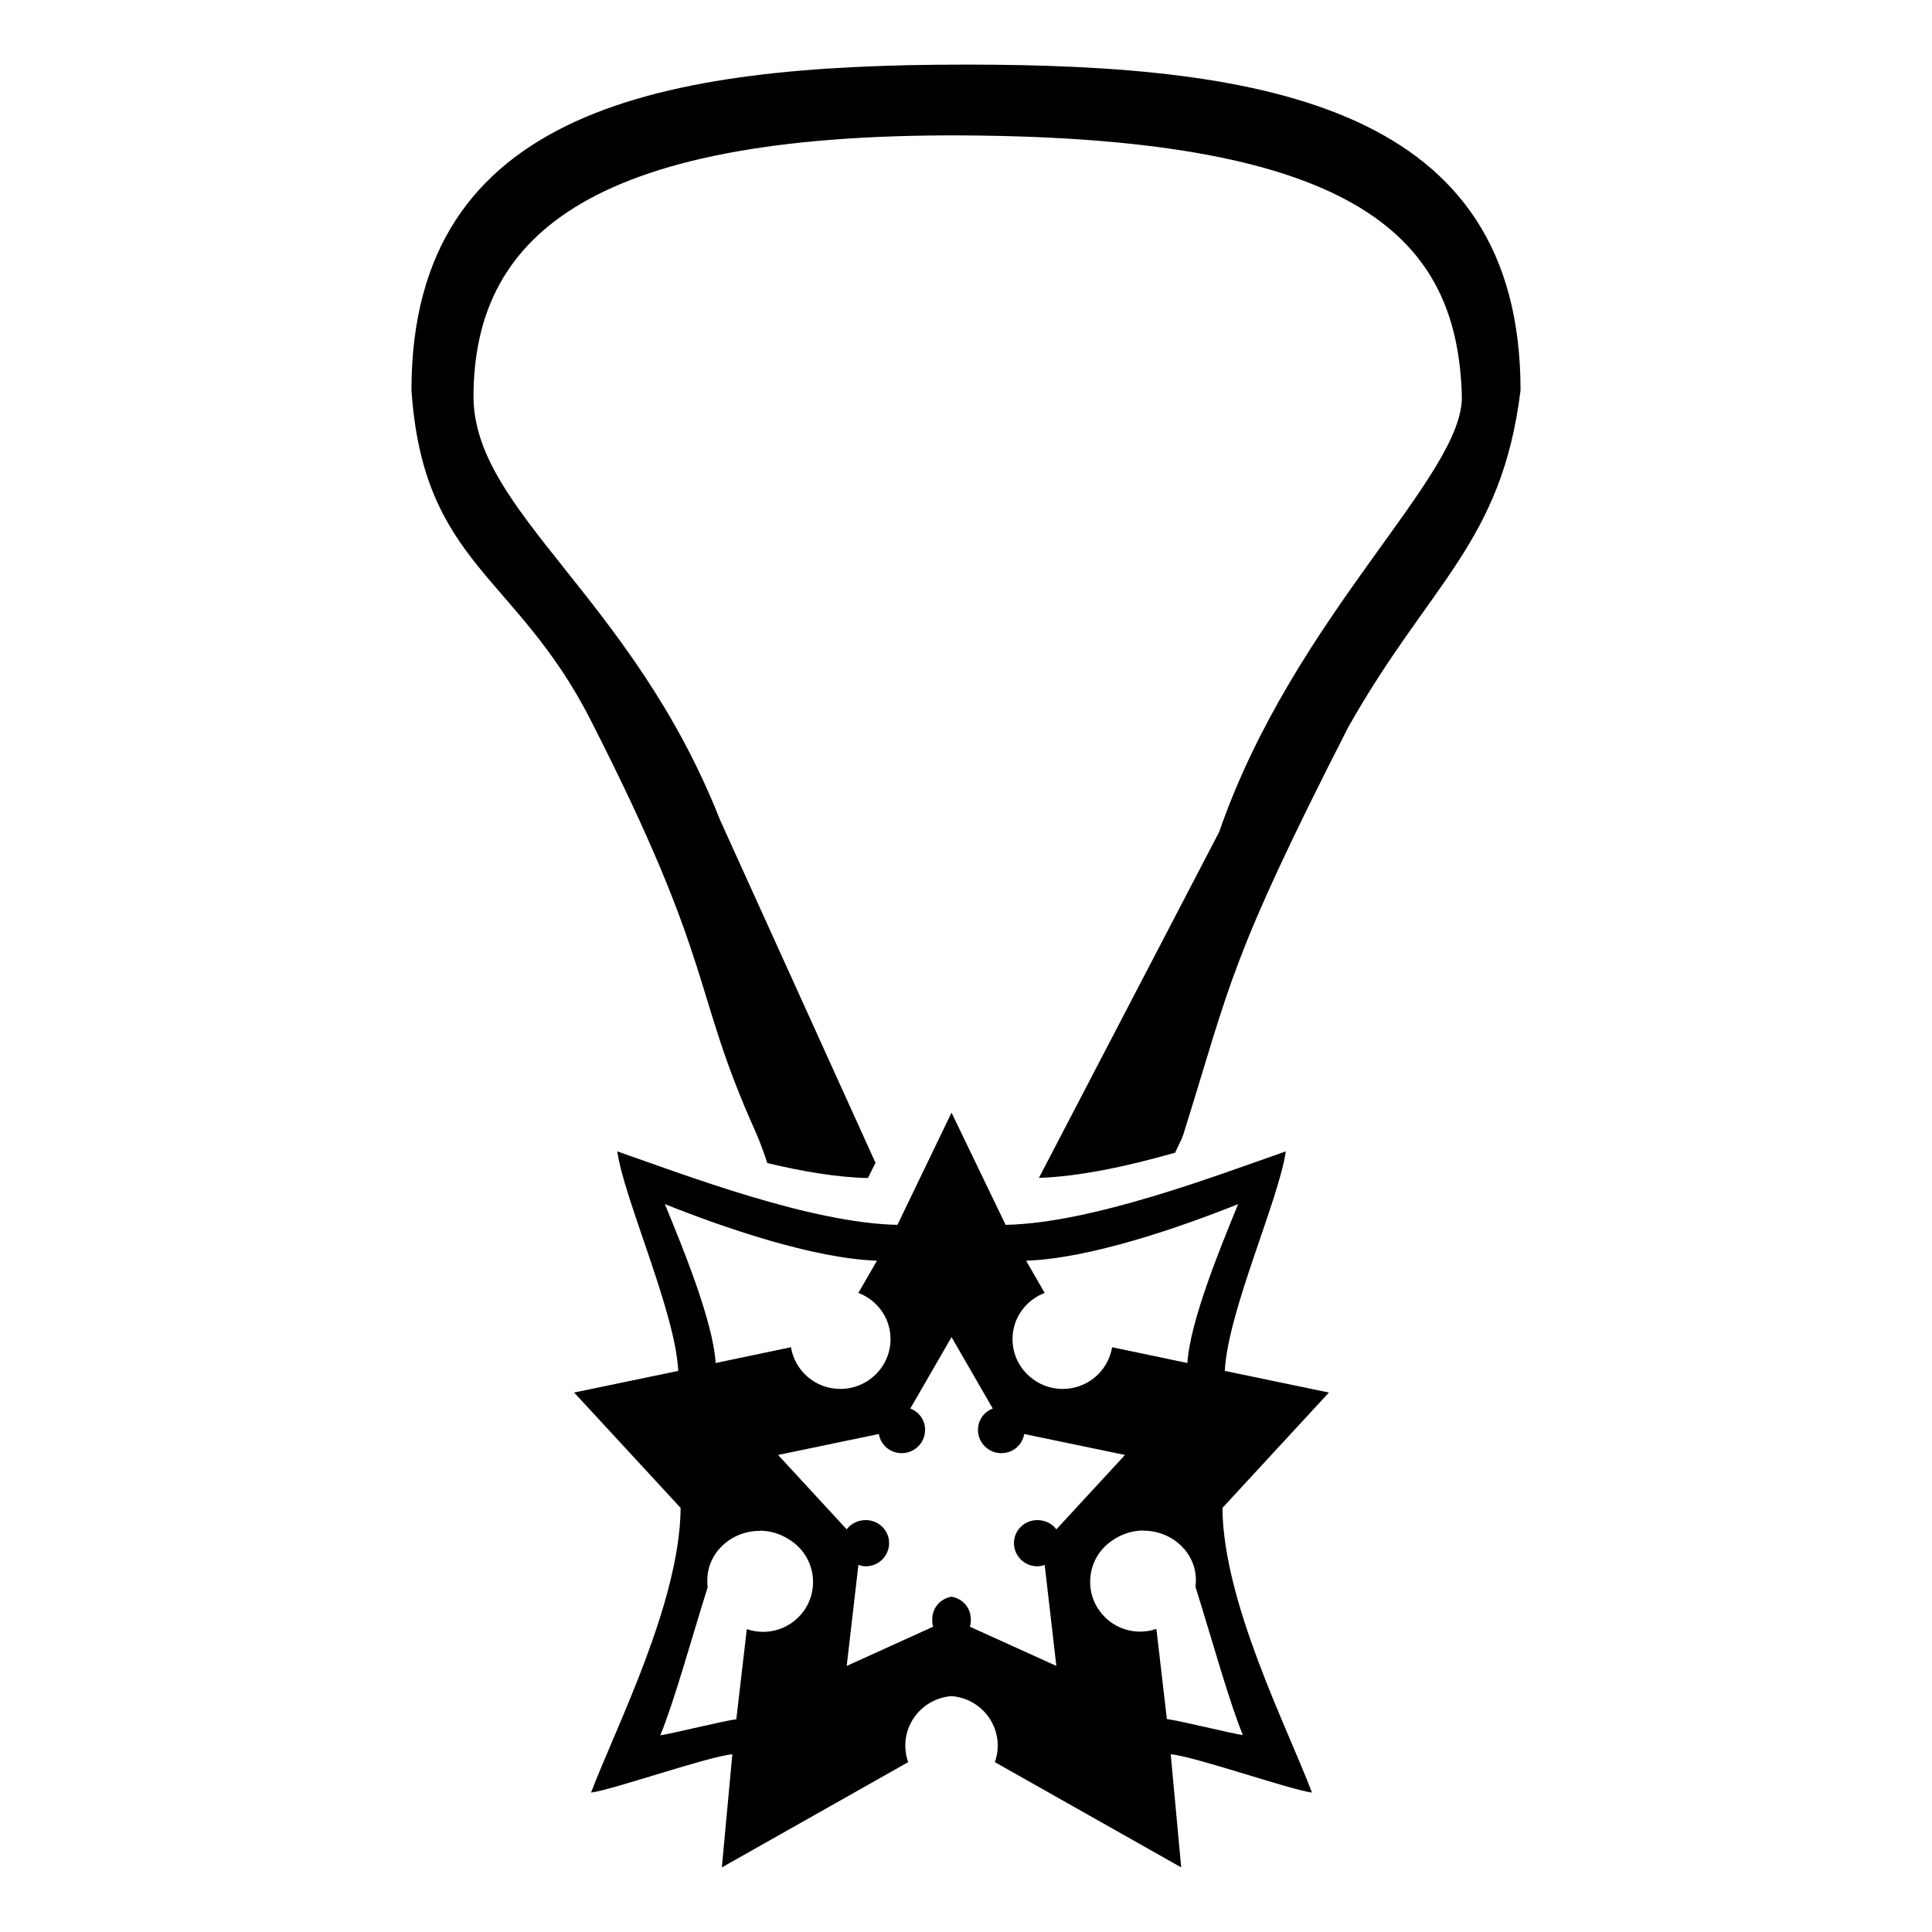
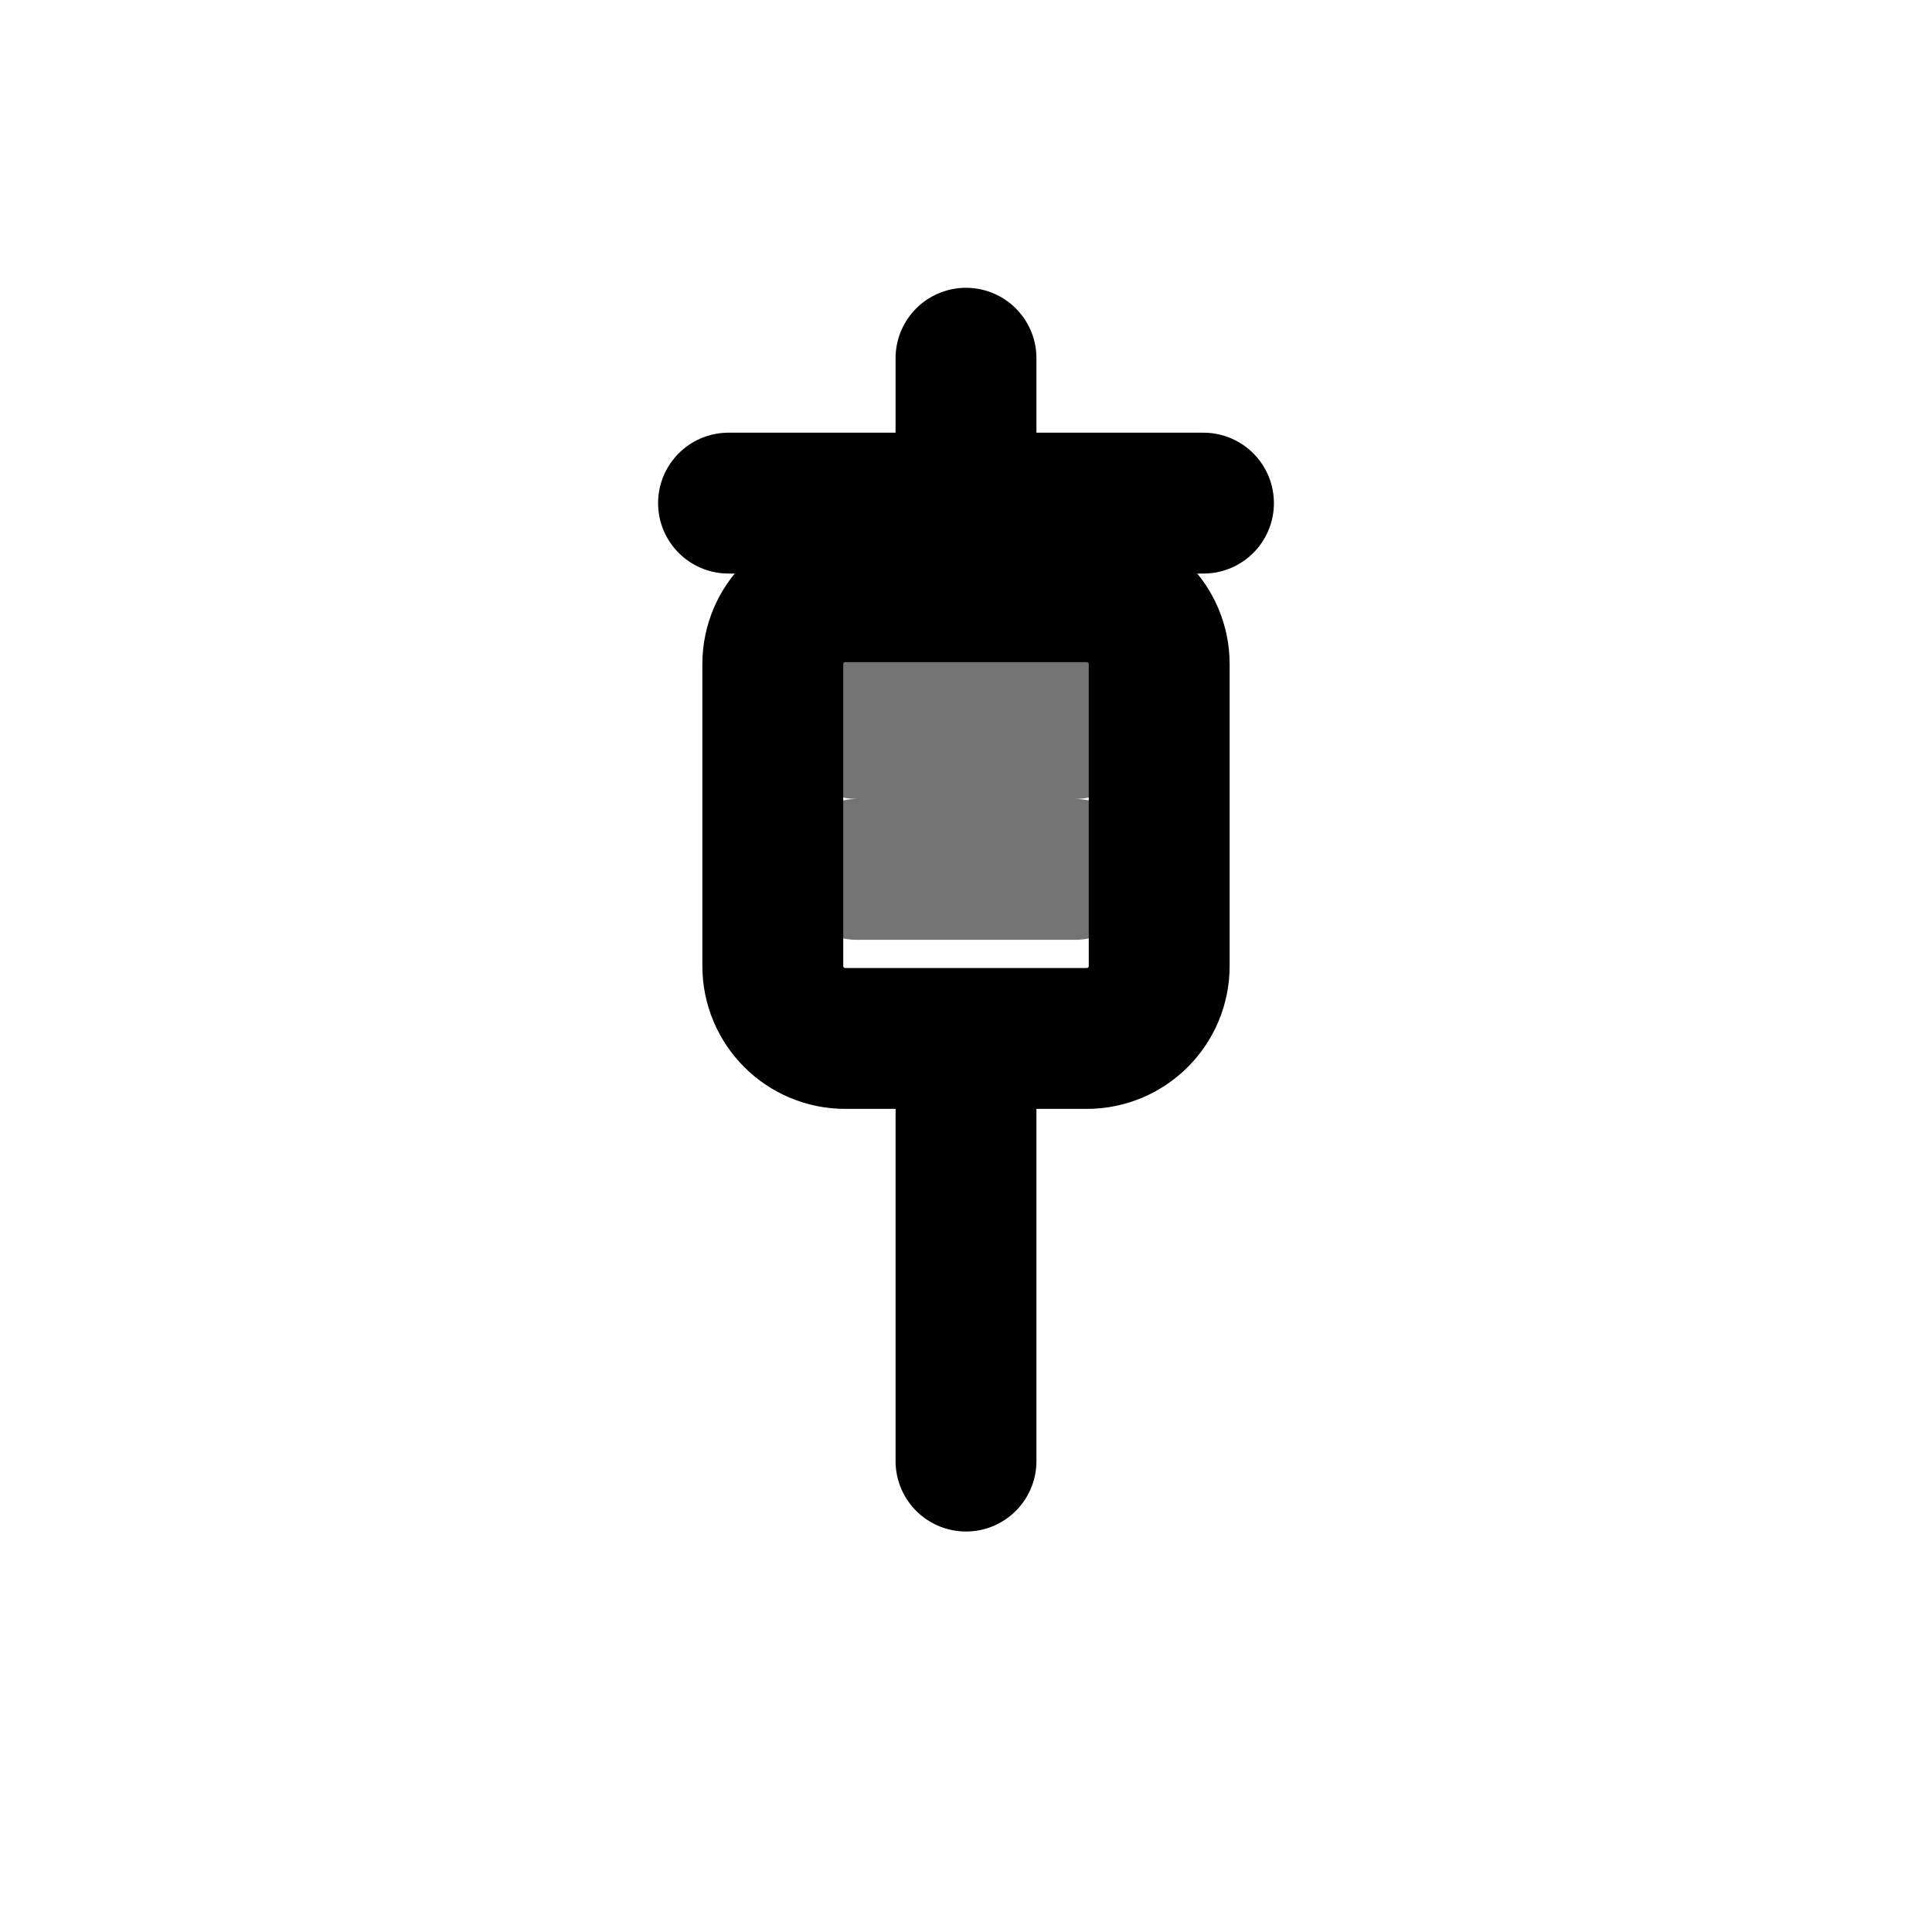
- <svg xmlns="http://www.w3.org/2000/svg" viewBox="0 0 512 512">
-   <path fill="currentColor" d="M256 17.12c-80.055 0-146.96 11.46-146.96 86.294 3.176 46.31 27.865 48.73 47.546 87.525 33.323 65.317 26.562 70.923 43.5 108.67 1.202 2.678 2.27 5.576 3.26 8.61 9.382 2.25 18.562 3.807 26.664 3.973l2.008-4.035-41.237-90.95c-23.33-59.194-65.534-81.684-65.303-112.478.303-40.477 28.157-69.41 129.843-68.84 105.162.587 130.883 27.404 132.082 68.973.612 21.207-44.356 58.01-64.32 115.63l-47.756 91.66c10.88-.37 23.584-3.116 36.098-6.678.71-1.71 1.687-3.282 2.213-4.96 12.574-40.15 12.044-45.83 43.636-107.757 21.512-38.208 40.718-48.8 45.686-89.344 0-74.833-66.905-86.295-146.96-86.295zm-3.834 277.737L237.834 324.6c-23.02-.476-55.97-13.1-74.252-19.473 1.806 12.728 15.387 42.465 16.162 58.176l-27.592 5.732 28.225 30.58c-.227 25.06-17.045 57.838-23.74 75.438 5.747-.733 31.057-9.59 37.44-10.155L191.3 494.88l49.374-27.892c-.48-1.364-.76-2.83-.76-4.36 0-6.958 5.38-12.63 12.25-13.14 6.87.51 12.248 6.182 12.248 13.14 0 1.532-.282 2.996-.758 4.36l49.375 27.893-2.776-29.982c6.384.567 31.694 9.422 37.44 10.155-6.694-17.6-23.5-50.38-23.74-75.438l28.224-30.58-27.592-5.732c.776-15.71 14.36-45.448 16.164-58.176-18.283 6.375-51.23 19-74.252 19.473l-14.332-29.743zm-75.957 24.247c15.53 6.215 39.34 14.43 56.194 14.992l-4.925 8.54c4.984 1.897 8.522 6.618 8.522 12.245 0 7.295-5.98 13.2-13.322 13.2-6.6 0-12.032-4.79-13.07-11.05l-19.952 4.18c-.7-11.076-8.67-30.437-13.45-42.106zm151.913 0c-4.78 11.67-12.75 31.03-13.45 42.107l-19.95-4.18c-1.04 6.26-6.472 11.05-13.07 11.05-7.343 0-13.323-5.905-13.323-13.2 0-5.626 3.538-10.345 8.524-12.243l-4.924-8.54c16.854-.562 40.66-8.778 56.193-14.993zm-75.955 35.242l10.922 18.93c-2.318.885-3.916 3.058-3.916 5.675 0 3.394 2.773 6.152 6.19 6.152 3.07 0 5.577-2.166 6.06-5.077l26.71 5.555-18.187 19.71c-1.13-1.54-2.988-2.448-5.05-2.448-3.416 0-6.188 2.7-6.188 6.092 0 3.392 2.772 6.152 6.186 6.152.7 0 1.332-.142 1.958-.36l3.093 26.758-22.92-10.392c.227-.634.254-1.26.254-1.973 0-3.045-2.194-5.5-5.112-5.974-2.916.476-5.115 2.93-5.115 5.973 0 .713.02 1.335.254 1.972l-22.918 10.392 3.092-26.757c.626.198 1.26.36 1.956.36 3.415 0 6.187-2.76 6.187-6.153s-2.77-6.092-6.188-6.092c-2.063 0-3.92.912-5.05 2.45l-18.184-19.712 26.707-5.555c.48 2.912 2.993 5.077 6.063 5.077 3.415 0 6.187-2.76 6.187-6.15 0-2.62-1.596-4.792-3.914-5.675l10.922-18.93zm50.93 51.252l-.04.05c4.358 0 8.262 1.917 10.796 4.9l.085-.087c.02.086.055.144.083.257 1.818 2.213 2.905 4.983 2.905 8.002 0 .616-.057 1.2-.114 1.792 4.52 14.428 8.95 30.55 12.565 39.3-2.733-.348-17.238-3.936-20.142-4.242l-2.78-23.89c-1.344.453-2.793.718-4.292.718-7.343 0-13.26-5.904-13.26-13.2 0-4.79 2.542-8.975 6.377-11.288.022-.022.113-.02.113-.084.114-.113.298-.142.442-.256.37-.226.744-.412 1.135-.6 1.854-.87 3.912-1.372 6.125-1.372zm-101.823.05c2.214 0 4.27.5 6.125 1.375.394.17.767.38 1.135.598.142.114.303.144.442.257.022.022.113.02.113.084 3.834 2.314 6.377 6.498 6.377 11.29 0 7.295-5.916 13.2-13.258 13.2-1.5 0-2.95-.254-4.296-.716l-2.78 23.89c-2.903.304-17.41 3.893-20.14 4.24 3.615-8.75 8.046-24.87 12.565-39.3-.115-.59-.115-1.173-.115-1.79 0-3.02 1.09-5.79 2.905-8.004.02-.085.055-.143.084-.256l.086.086c2.533-2.982 6.438-4.9 10.796-4.9l-.04-.052z" />
+ <svg xmlns="http://www.w3.org/2000/svg" width="24" height="24" viewBox="0 0 24 24" fill="none">
+   <path d="M12 4.45v2.25" stroke="currentColor" stroke-width="1.75" stroke-linecap="round" stroke-linejoin="round" />
+   <path d="M9.05 6.25h5.9" stroke="currentColor" stroke-width="1.75" stroke-linecap="round" stroke-linejoin="round" />
+   <rect x="9.6" y="7.35" width="4.8" height="5.55" rx="0.9" stroke="currentColor" stroke-width="1.75" />
+   <path d="M10.65 9.05h2.7M10.65 10.8h2.7" stroke="currentColor" stroke-width="1.75" stroke-linecap="round" stroke-linejoin="round" opacity="0.55" />
+   <path d="M12 12.95v5.2" stroke="currentColor" stroke-width="1.75" stroke-linecap="round" stroke-linejoin="round" />
</svg>
